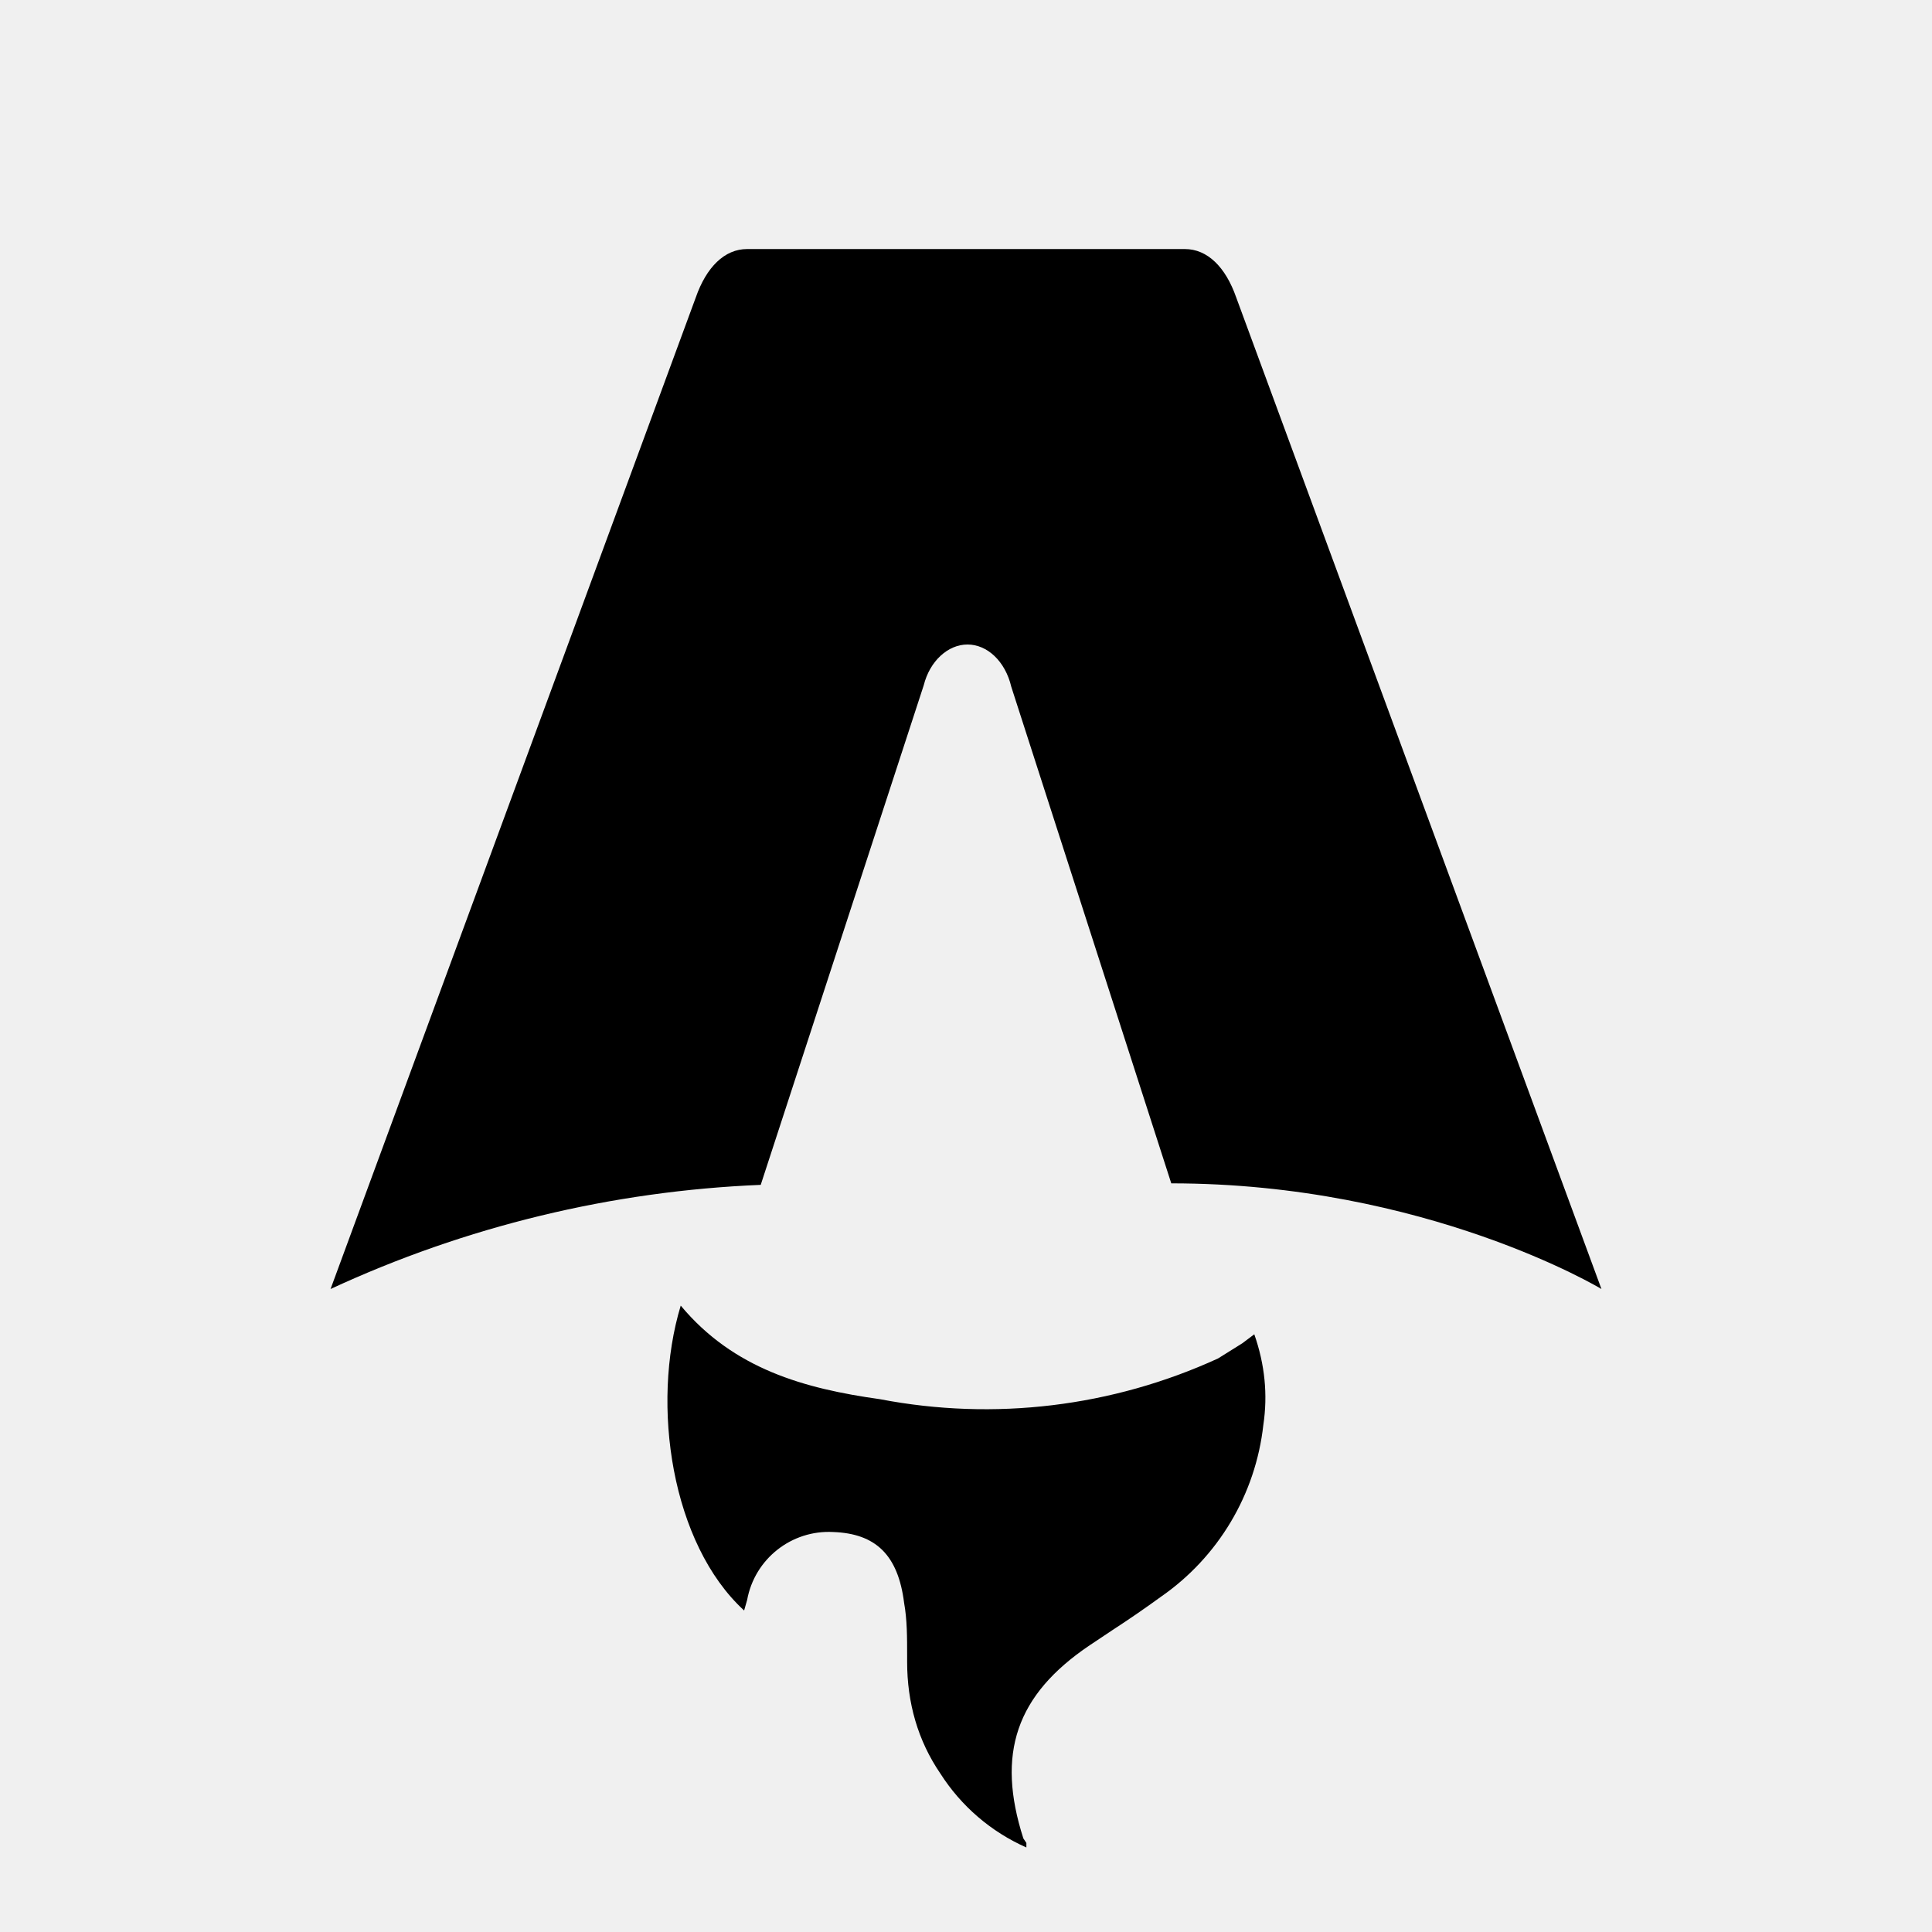
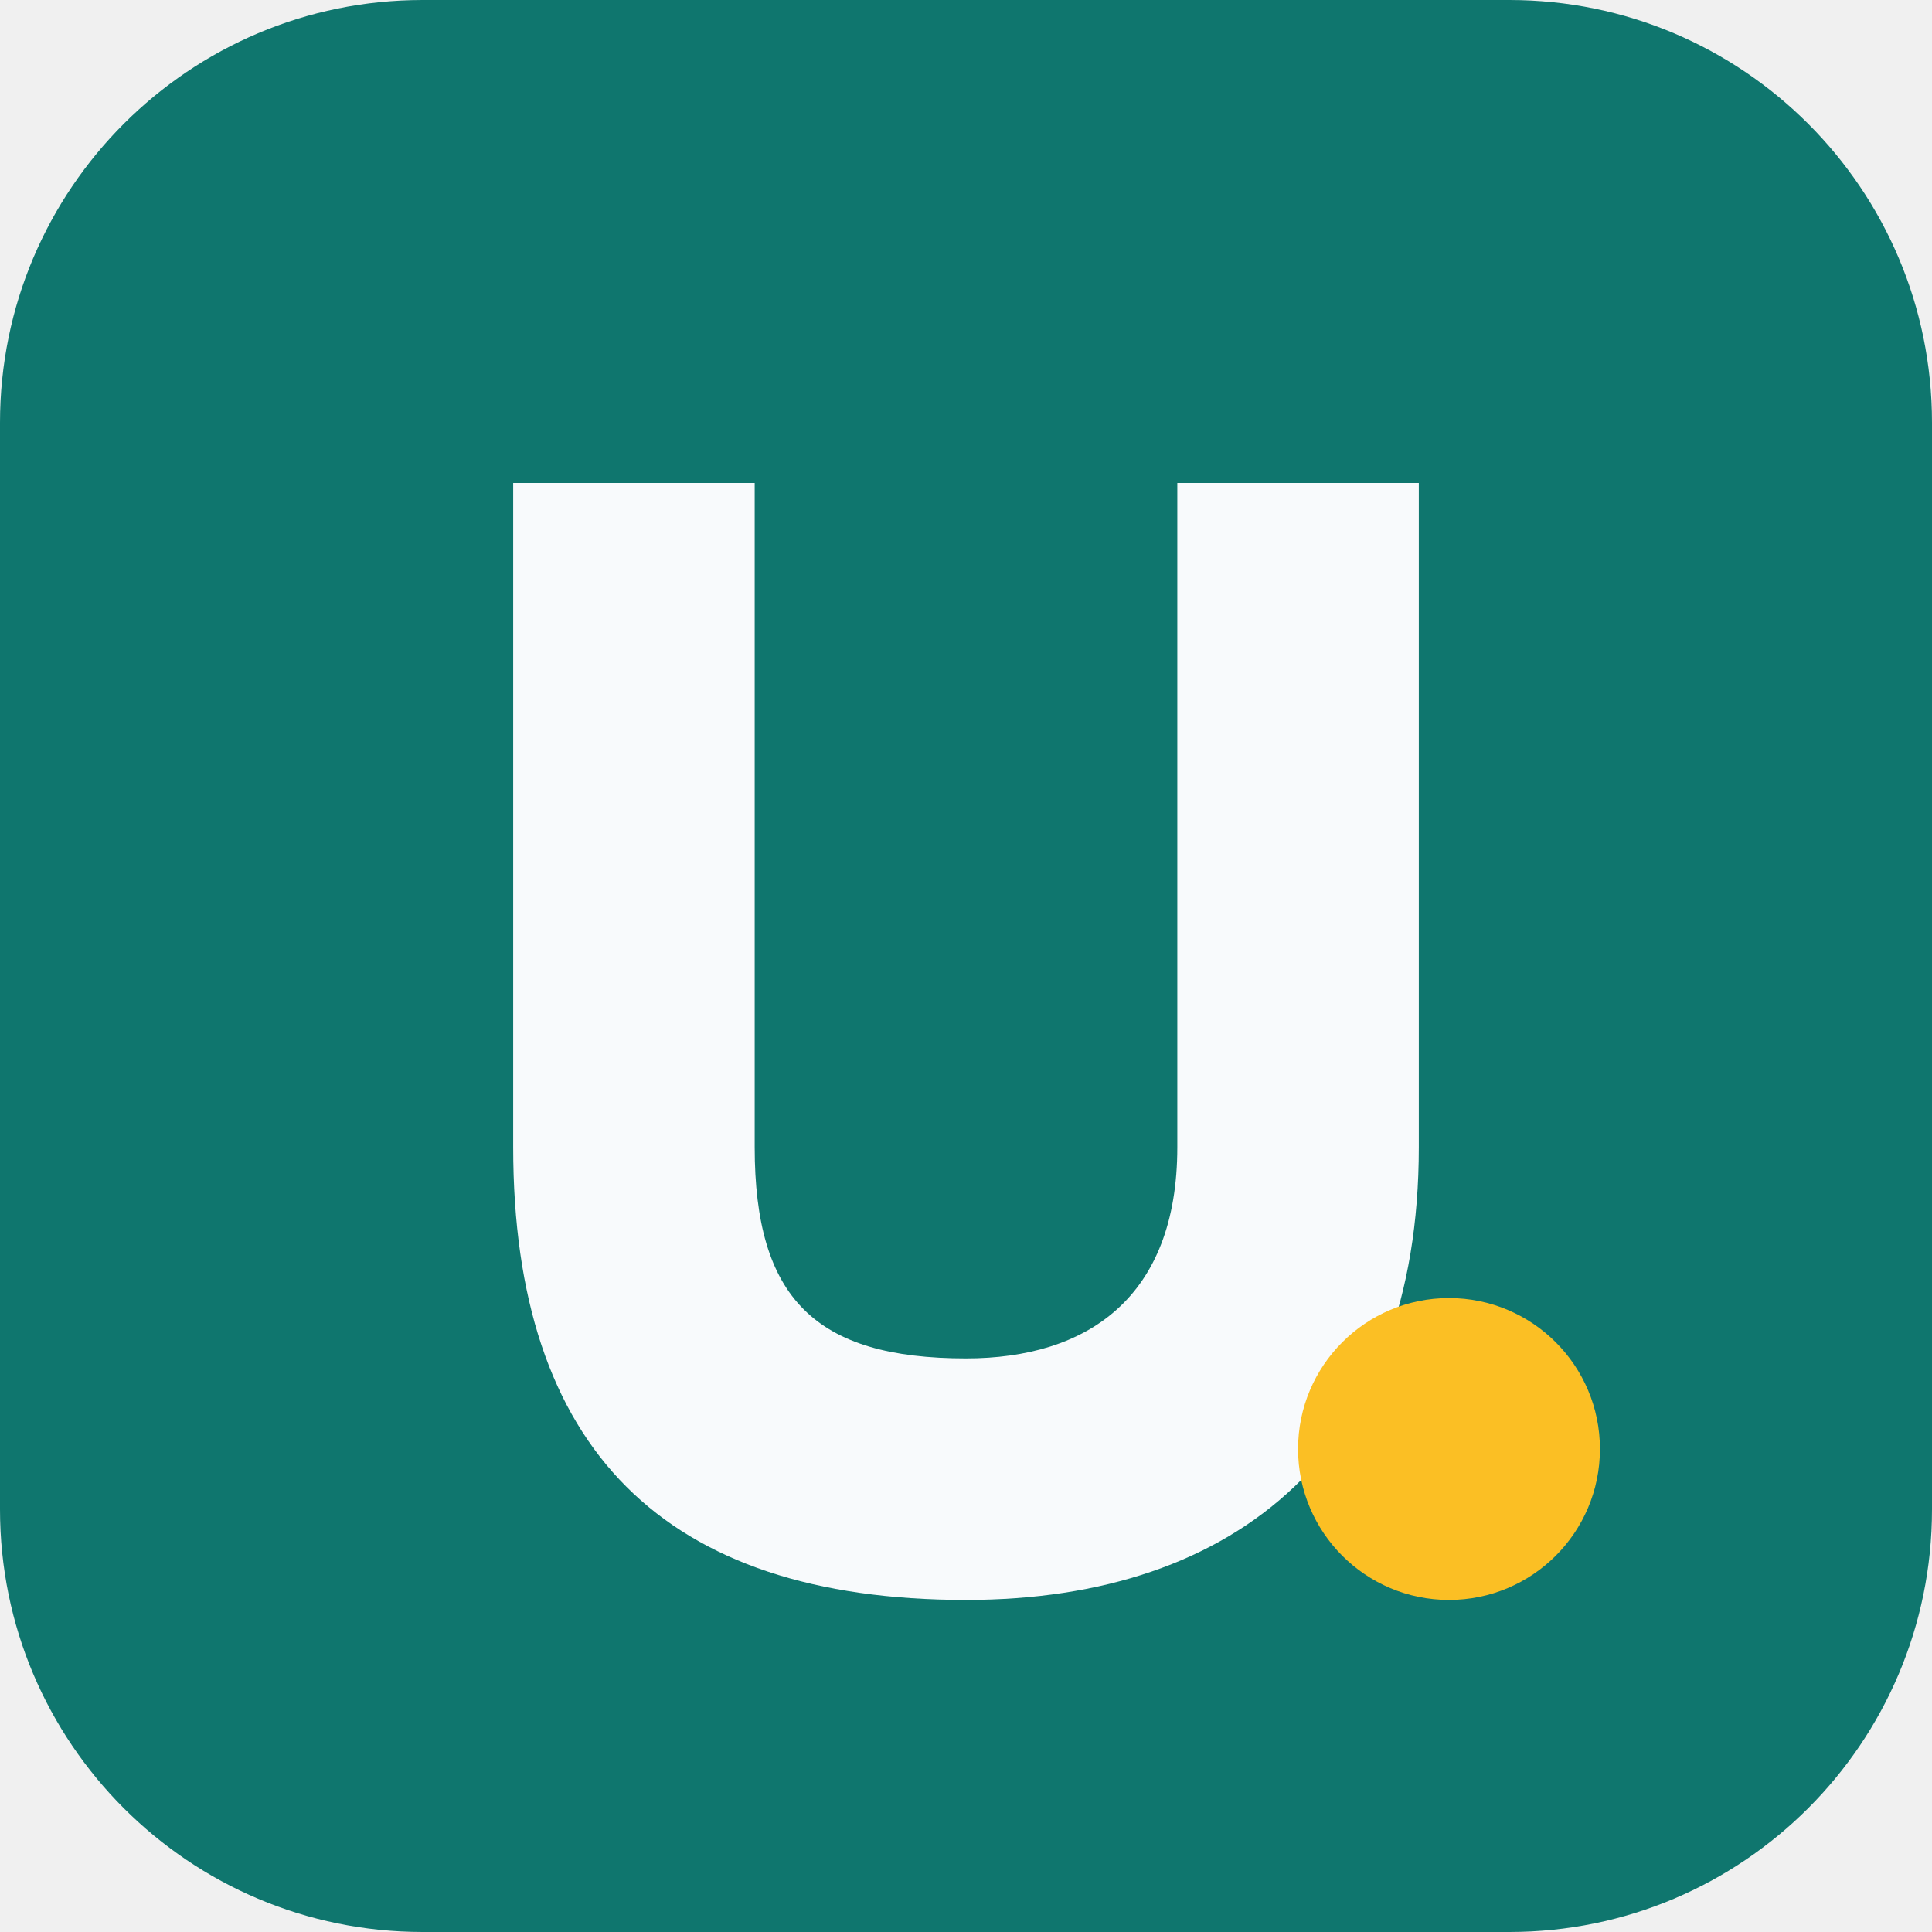
- <svg xmlns="http://www.w3.org/2000/svg" fill="none" viewBox="0 0 128 128">
-   <path d="M50.4 78.5a75.1 75.1 0 0 0-28.5 6.9l24.2-65.7c.7-2 1.9-3.2 3.4-3.2h29c1.5 0 2.7 1.2 3.4 3.2l24.2 65.7s-11.6-7-28.5-7L67 45.5c-.4-1.7-1.6-2.8-2.9-2.8-1.3 0-2.5 1.1-2.9 2.7L50.4 78.5Zm-1.1 28.2Zm-4.2-20.2c-2 6.6-.6 15.8 4.2 20.2a17.5 17.5 0 0 1 .2-.7 5.5 5.5 0 0 1 5.7-4.5c2.8.1 4.3 1.5 4.7 4.7.2 1.1.2 2.3.2 3.5v.4c0 2.7.7 5.2 2.2 7.4a13 13 0 0 0 5.7 4.9v-.3l-.2-.3c-1.8-5.6-.5-9.5 4.4-12.8l1.5-1a73 73 0 0 0 3.2-2.2 16 16 0 0 0 6.8-11.4c.3-2 .1-4-.6-6l-.8.6-1.6 1a37 37 0 0 1-22.4 2.7c-5-.7-9.7-2-13.2-6.2Z" />
-   <style>
-         path { fill: #000; }
-         @media (prefers-color-scheme: dark) {
-             path { fill: #FFF; }
-         }
-     </style>
+ <svg xmlns="http://www.w3.org/2000/svg" viewBox="0 0 64 64" role="img" aria-label="Jude Data Blog">
+   <rect width="64" height="64" rx="14" fill="#0f766e" />
+   <path d="M17 16h8v22c0 5 2 7 7 7 4 0 7-2 7-7V16h8v22c0 10-6 15-15 15-10 0-15-5-15-15V16Z" fill="#f8fafc" />
+   <circle cx="48" cy="48" r="5" fill="#fbbf24" />
</svg>
